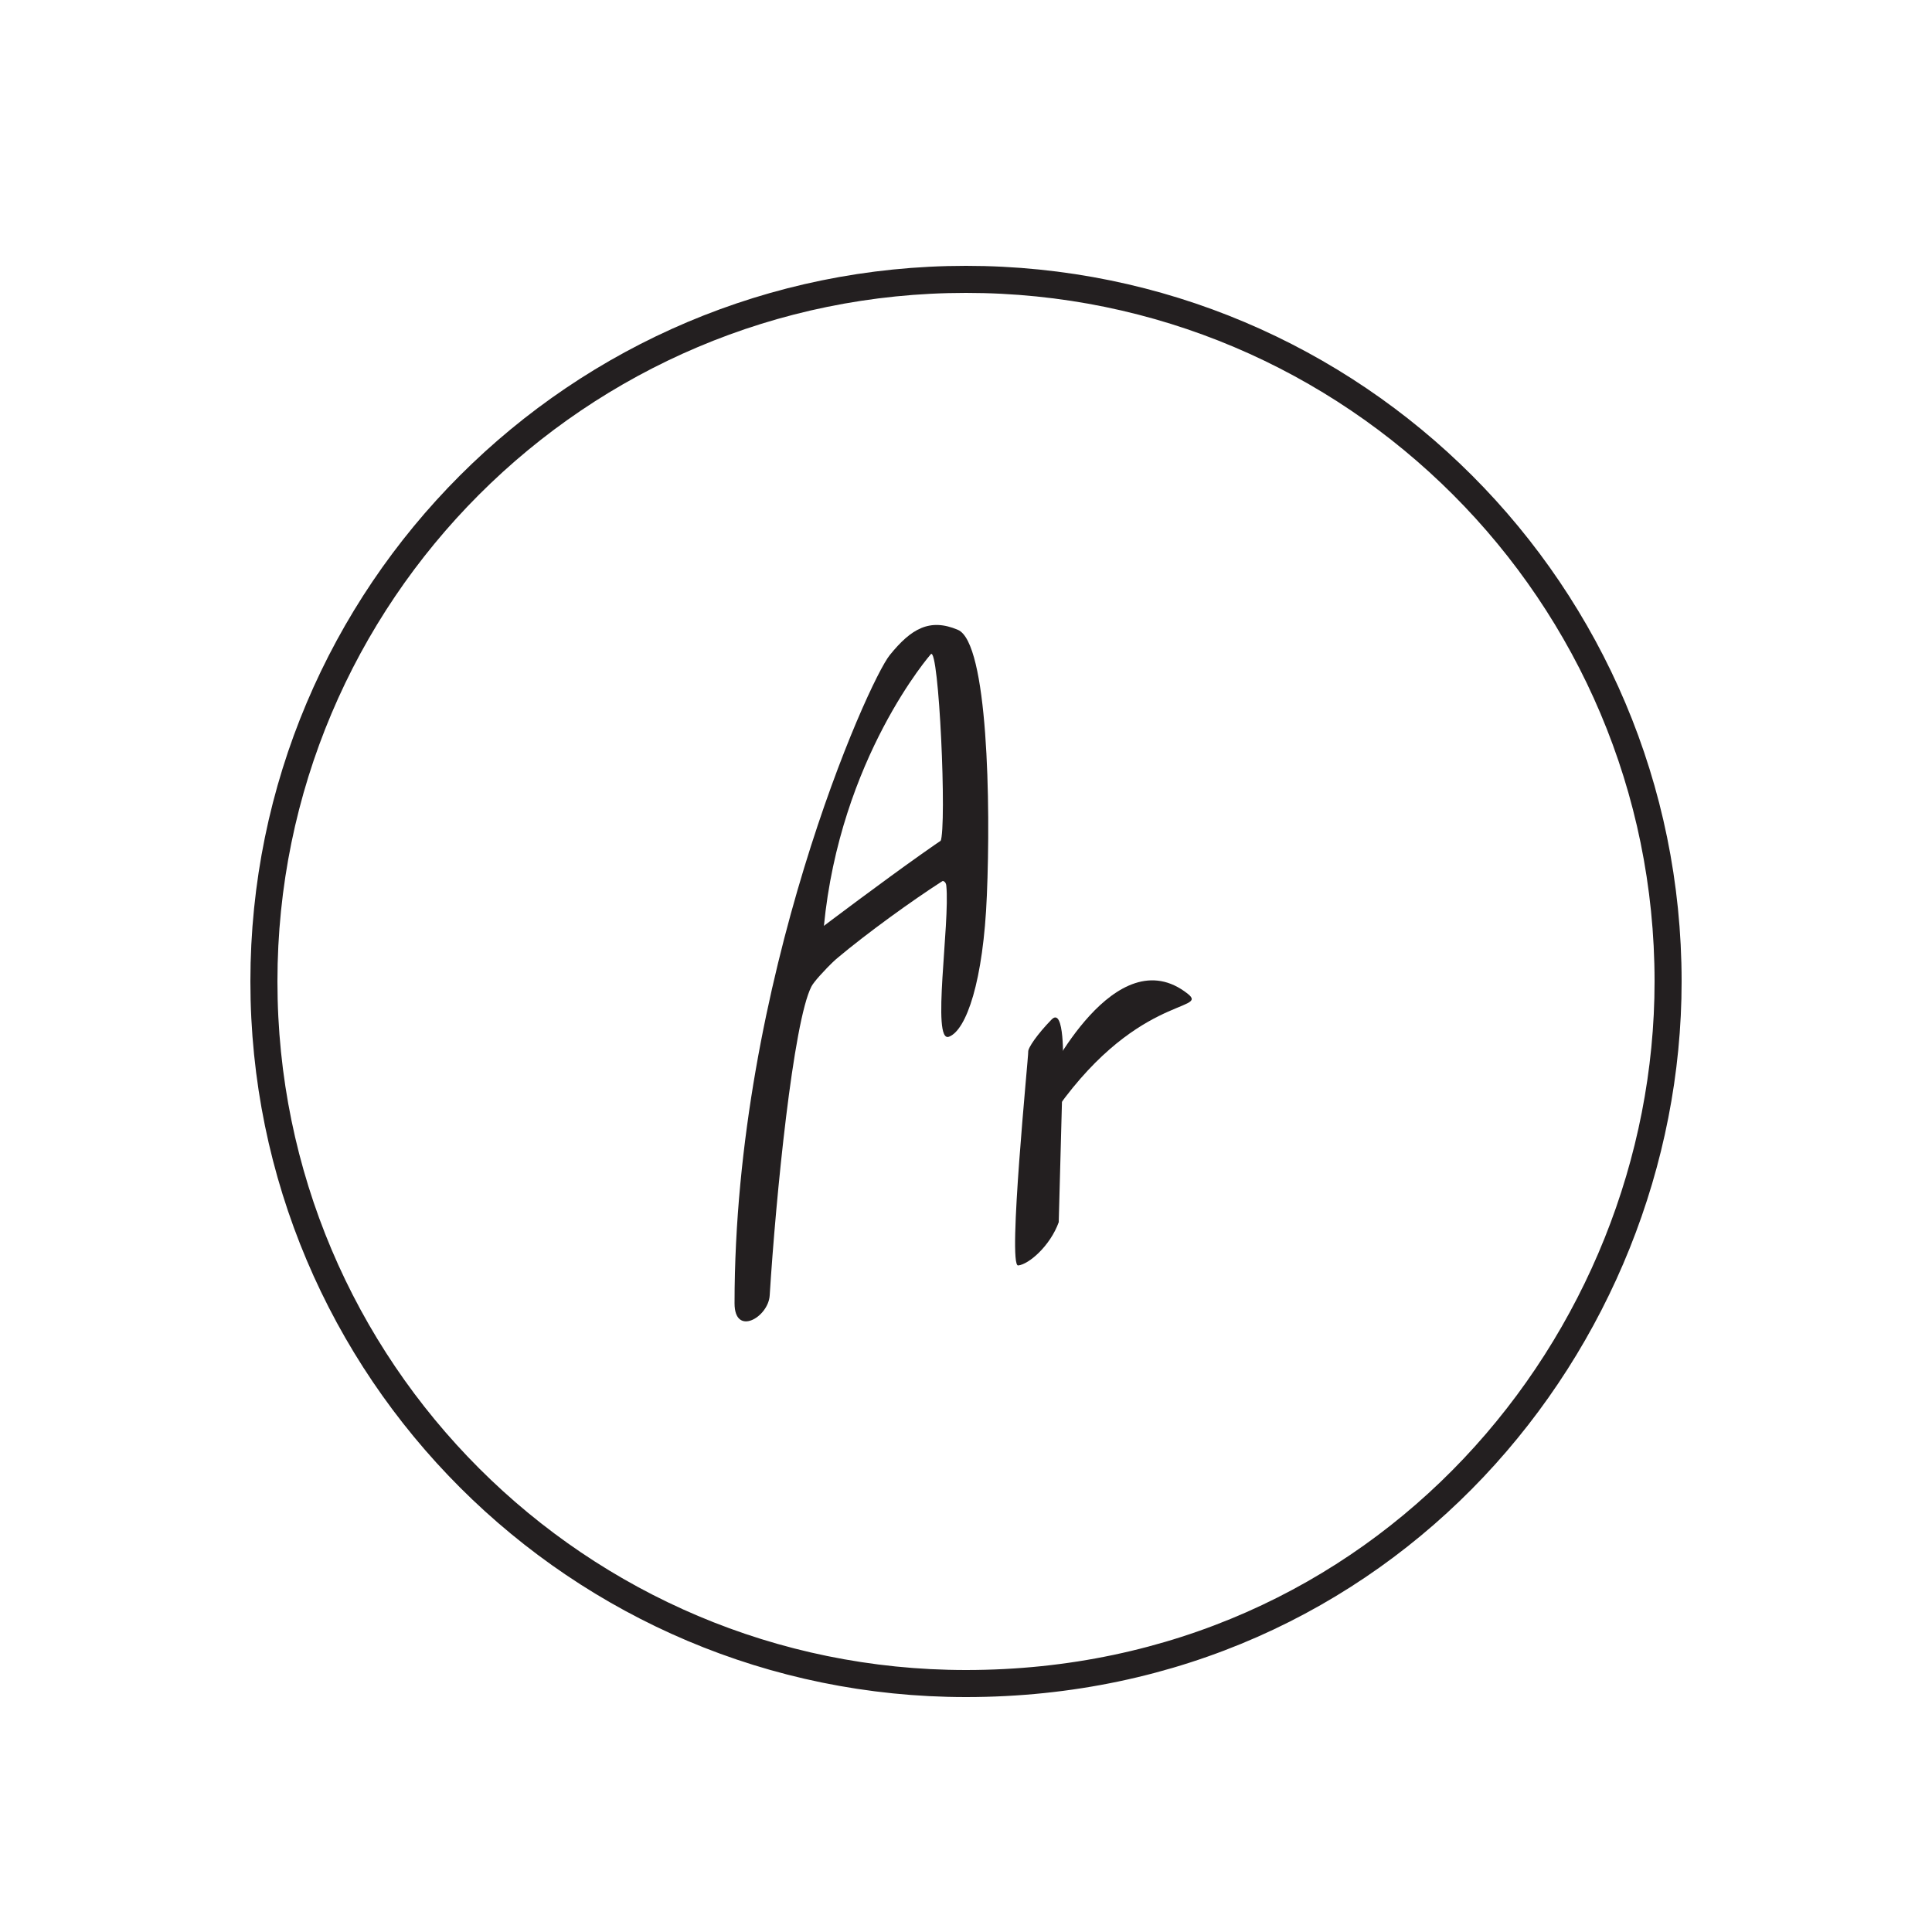
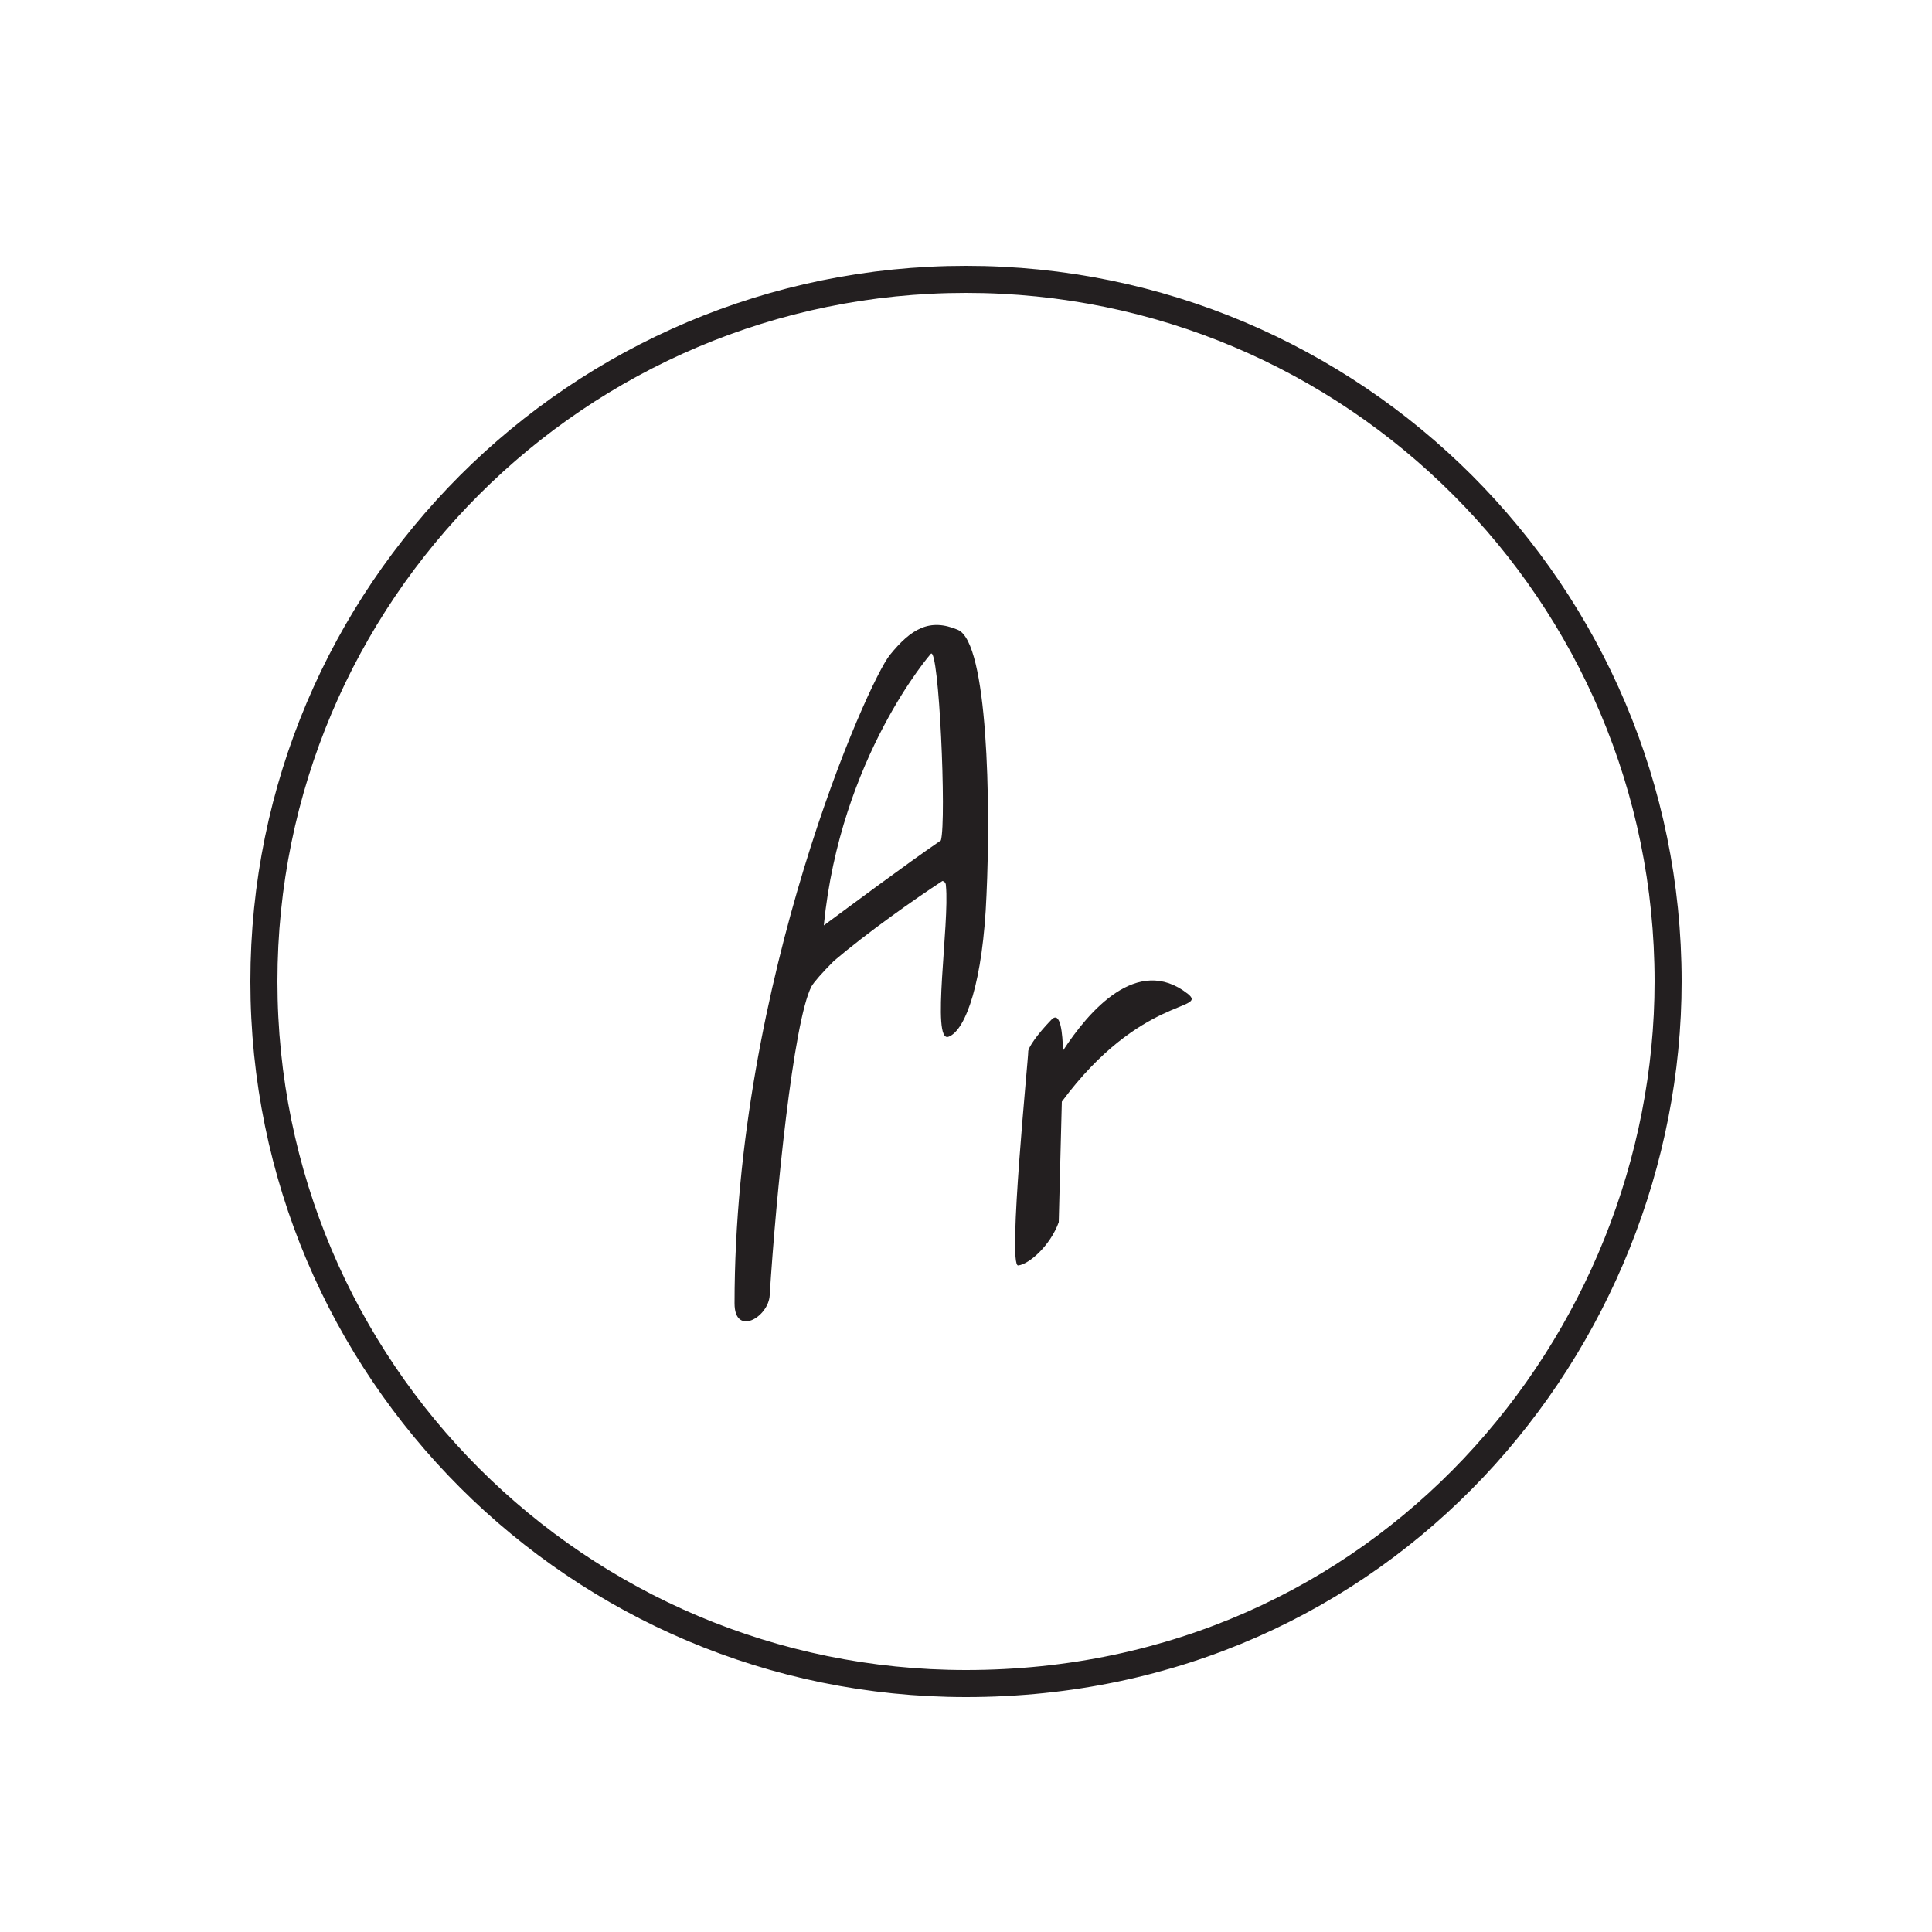
<svg xmlns="http://www.w3.org/2000/svg" version="1.1" id="Layer_1" x="0px" y="0px" viewBox="0 0 500 500" style="enable-background:new 0 0 500 500;" xml:space="preserve">
  <style type="text/css">
- 	.st0{display:none;}
- 	.st1{display:inline;}
- 	.st2{fill:#231F20;}
- 	.st3{fill:none;stroke:#231F20;stroke-width:4;stroke-miterlimit:10;}
- 	.st4{fill:none;stroke:#231F20;stroke-width:7;stroke-miterlimit:10;}
+ 	.st0{fill:none;stroke:#231F20;stroke-width:7;stroke-miterlimit:10;}
+ 	.st1{fill:#231F20;}
</style>
-   <g id="Layer_3" class="st0">
-     <g class="st1">
-       <path class="st2" d="M-388.7,244.9c0,0,48.5-39,49.4-36.5s0.2,14-2.3,14s-40.5,27.6-48.7,39.1S-388.7,244.9-388.7,244.9z" />
-       <path class="st2" d="M-346.4,264.3c0.6,19.4,12.4-15.3,14-30.6c0.8-7.6,10-89.2-16.5-86.2c-3.8,0.4-4.4,4.2-1.2,11.5    C-340.7,180.5-347.3,236-346.4,264.3z" />
-       <path class="st2" d="M-316.8,337c-1.3,12.8-7.5-10.7-7.8-20.8c-0.2-5-2.4-59.4,14.9-56.2c2.5,0.5,2.7,3,0.3,7.7    C-316.6,281.4-314.9,318.3-316.8,337z" />
-       <path class="st2" d="M-406.1,349c-0.3,6.4,8.1,4.2,8.8-3c5-54.5,17.9-177.8,45.1-188.6c18.1-7.2,9.5-5,9.5-5s-4.6-11-13.8-0.9    C-376.1,173.1-401.1,244.1-406.1,349z" />
-       <path class="st3" d="M-126.9,242.6c0,107-84.4,208.2-208.2,208.2c-115,0-208.2-93.2-208.2-208.2s93.2-208.2,208.2-208.2    C-220.1,34.4-126.9,127.6-126.9,242.6z" />
-       <path class="st2" d="M-314.1,272.7c0,0,12.7-21.3,40.3-19.9c19.5,1-39.4,17.8-41.2,34.3C-317.4,307.7-316.3,305-314.1,272.7z" />
-     </g>
-   </g>
-   <g>
-     <g>
-       <path class="st4" d="M431.7,254c0,93.3-73.6,181.7-181.7,181.7c-100.3,0-181.7-81.3-181.7-181.7c0-100.3,81.3-181.7,181.7-181.7    S431.7,153.7,431.7,254z" />
-       <g>
-         <path class="st2" d="M247.9,163c-7.3-3.1-12.1-0.3-17.6,6.5c-5.6,6.8-40.2,84.3-40.2,167.8c0,8.7,8.8,3.6,9.1-2.1     c1.6-25.6,6.1-70.8,10.8-79.9c2.4-4.7,34.1-33.8,34.9-26.1c1,9.7-3.9,40.9,0.7,39.1c4.5-1.7,8.9-14.4,9.8-36.6     C256.4,208.2,255.7,166.3,247.9,163z M243.4,217.8c0.7,9.5-32.9,31.8-30.2,22.1c4.2-43.8,27.7-70.6,27.7-70.6     C243,167.1,245.1,213.9,243.4,217.8z" />
-       </g>
-       <path class="st2" d="M266.3,187" />
-       <path class="st2" d="M270.7,279.5c0,0,18-37.1,36.7-22.3c5.8,4.6-14.1,0-35.8,32.5C270.9,290.7,270.7,279.5,270.7,279.5z" />
-       <path class="st2" d="M275.1,275.3c0,0,0.5-15.1-3-11.4c-3.6,3.7-6.1,7.3-6,8.3s-5.4,55.6-2.6,55.3c2.8-0.3,8.3-5.1,10.5-11.2" />
-     </g>
-     <path class="st2" d="M208.6,243.1c0,0,43.1-32.8,43.8-30.6s-0.2,12.2-2.3,12.1c-2.2-0.1-35.9,23.1-43.3,32.9   C199.5,267.4,208.6,243.1,208.6,243.1z" />
-   </g>
+   <path class="st0" d="M431.7,254c0,93.3-73.6,181.7-181.7,181.7c-100.3,0-181.7-81.3-181.7-181.7c0-100.3,81.3-181.7,181.7-181.7  S431.7,153.7,431.7,254z" />
+   <path class="st1" d="M274.8,285.1l-0.8,31.2c-2.2,6.1-7.7,10.9-10.5,11.2s2.7-54.3,2.6-55.3c-0.1-1,2.4-4.6,6-8.3  c2.4-2.5,2.9,3.8,3,8c6.5-10,19.2-25,32.3-14.7C312.9,261.6,295.2,257.6,274.8,285.1z" />
+   <path class="st1" d="M247.9,163c-7.3-3.1-12.1-0.3-17.6,6.5c-5.6,6.8-40.2,84.3-40.2,167.8c0,8.7,8.8,3.6,9.1-2.1  c1.6-25.6,6.1-70.8,10.8-79.9c0.6-1.1,2.8-3.6,5.8-6.6c8.7-7.4,20.9-16,28.1-20.7c0.5,0.1,0.9,0.5,0.9,1.2c1,9.7-3.9,40.9,0.7,39.1  c4.5-1.7,8.9-14.4,9.8-36.6C256.4,208.2,255.7,166.3,247.9,163z M243.5,217.5c-9.2,6.3-23.1,16.7-30.3,22  c4.3-43.6,27.7-70.3,27.7-70.3C243,167.1,245,212.3,243.5,217.5z" />
</svg>
